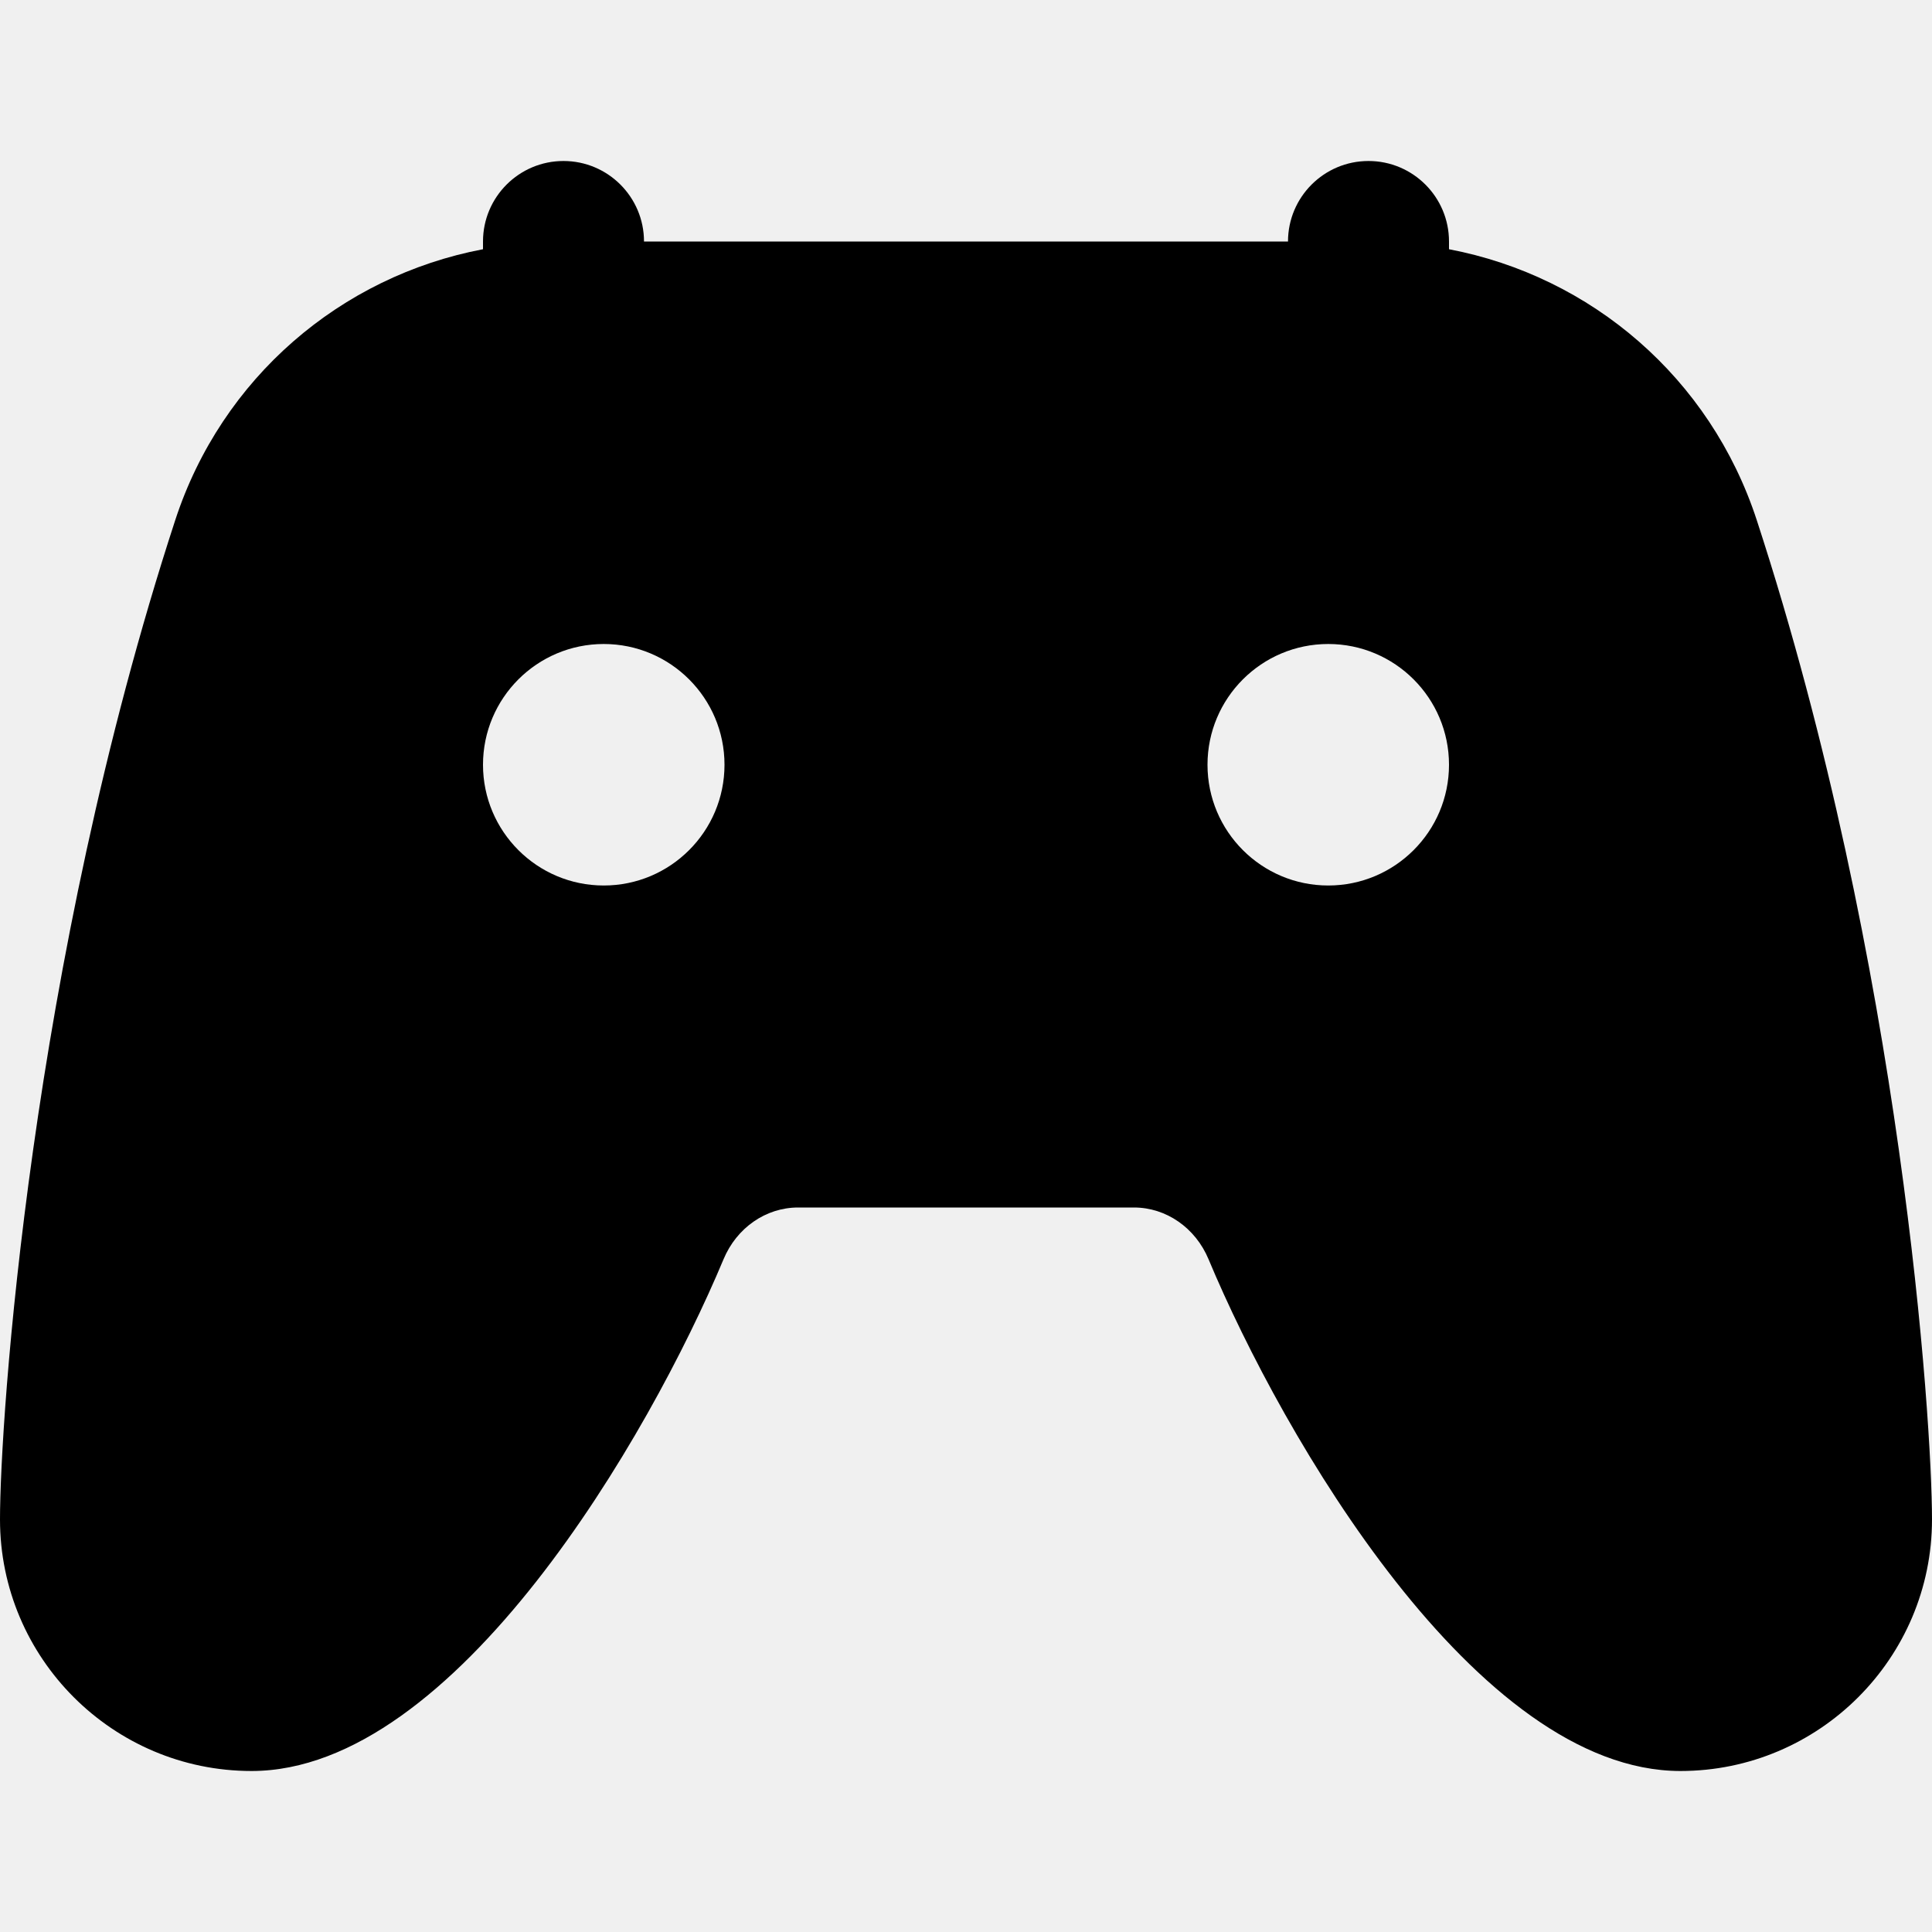
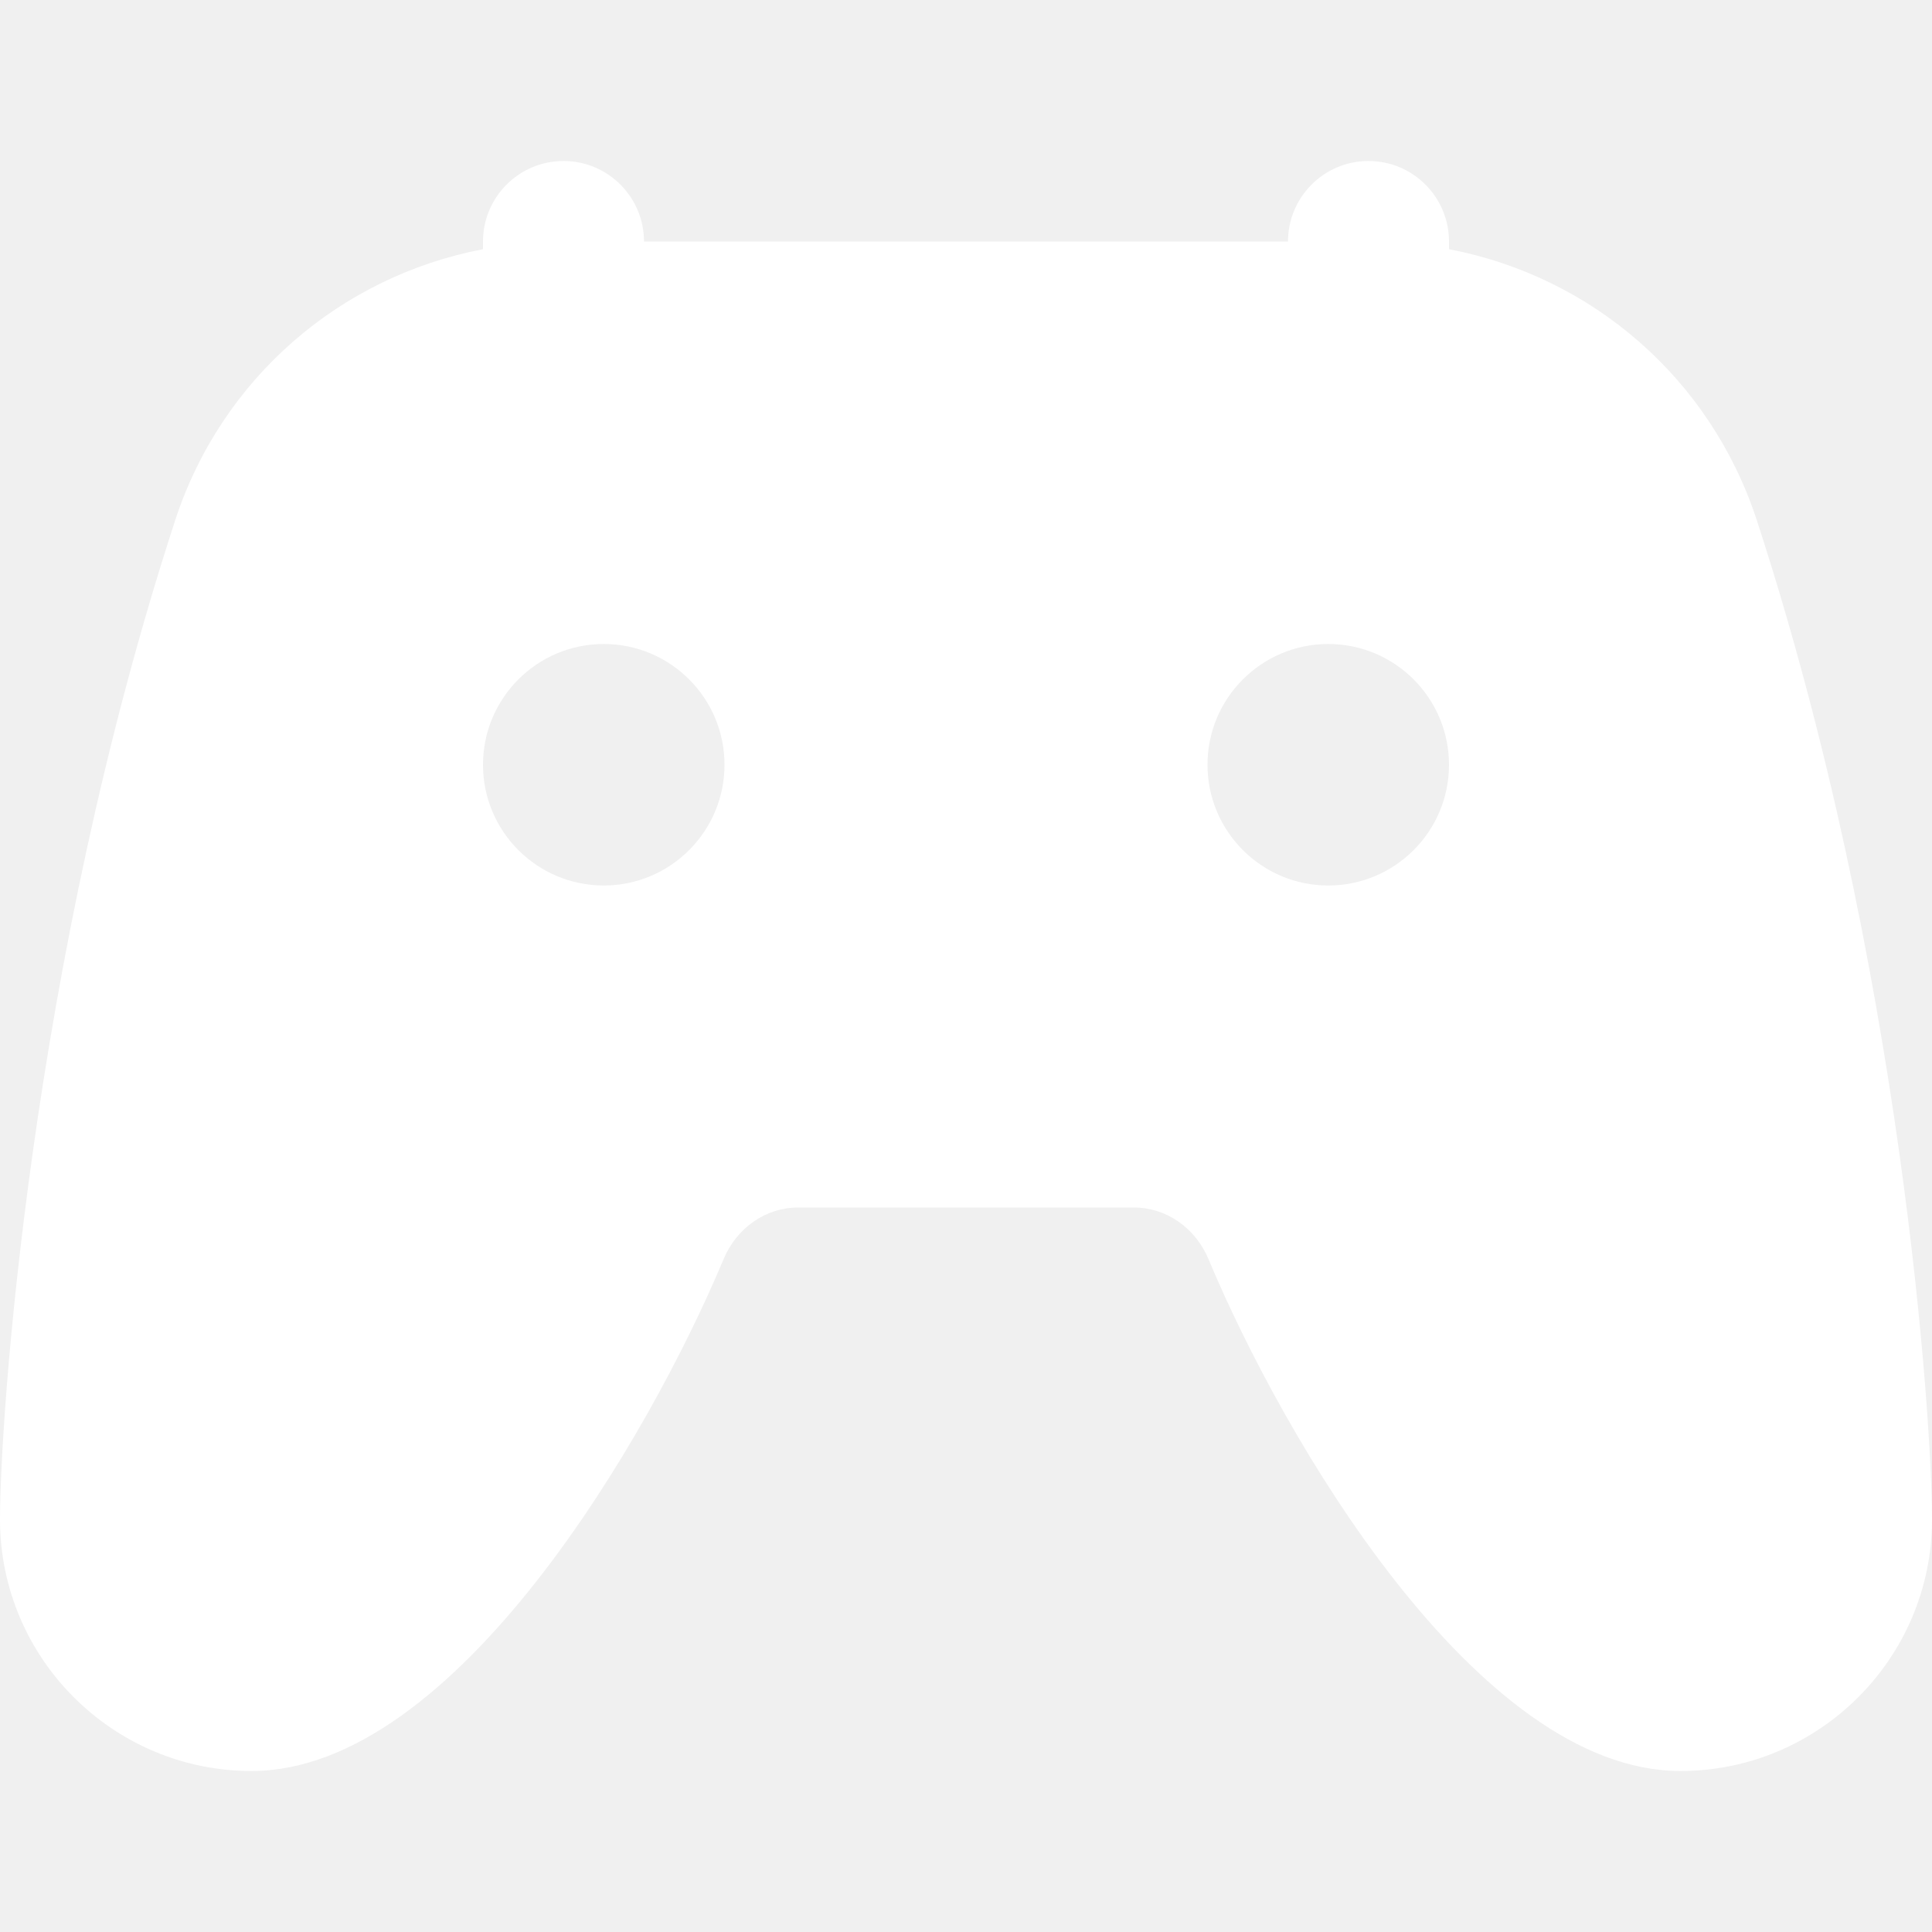
- <svg xmlns="http://www.w3.org/2000/svg" id="Layer_1" data-name="Layer 1" viewBox="0 0 24 24">
+ <svg xmlns="http://www.w3.org/2000/svg" fill="white" id="Layer_1" data-name="Layer 1" viewBox="0 0 24 24">
  <path d="M21.823,6.461c-.577-1.766-2.055-3.029-3.823-3.365v-.096c0-.552-.448-1-1-1s-1,.448-1,1H8c0-.552-.448-1-1-1s-1,.448-1,1v.096c-1.767,.336-3.246,1.599-3.823,3.365C.37,11.997,0,17.661,0,18.875c0,1.723,1.402,3.125,3.125,3.125,2.534,0,4.943-4.158,5.863-6.357,.163-.391,.526-.643,.926-.643h4.173c.399,0,.763,.252,.926,.643,.919,2.199,3.328,6.357,5.862,6.357,1.723,0,3.125-1.402,3.125-3.125,0-1.214-.37-6.878-2.177-12.414ZM7.5,11c-.828,0-1.5-.672-1.5-1.5s.672-1.5,1.5-1.5,1.5,.672,1.5,1.5-.672,1.5-1.5,1.5Zm9,0c-.828,0-1.5-.672-1.5-1.5s.672-1.5,1.5-1.5,1.5,.672,1.5,1.5-.672,1.5-1.5,1.5Z" />
</svg>
